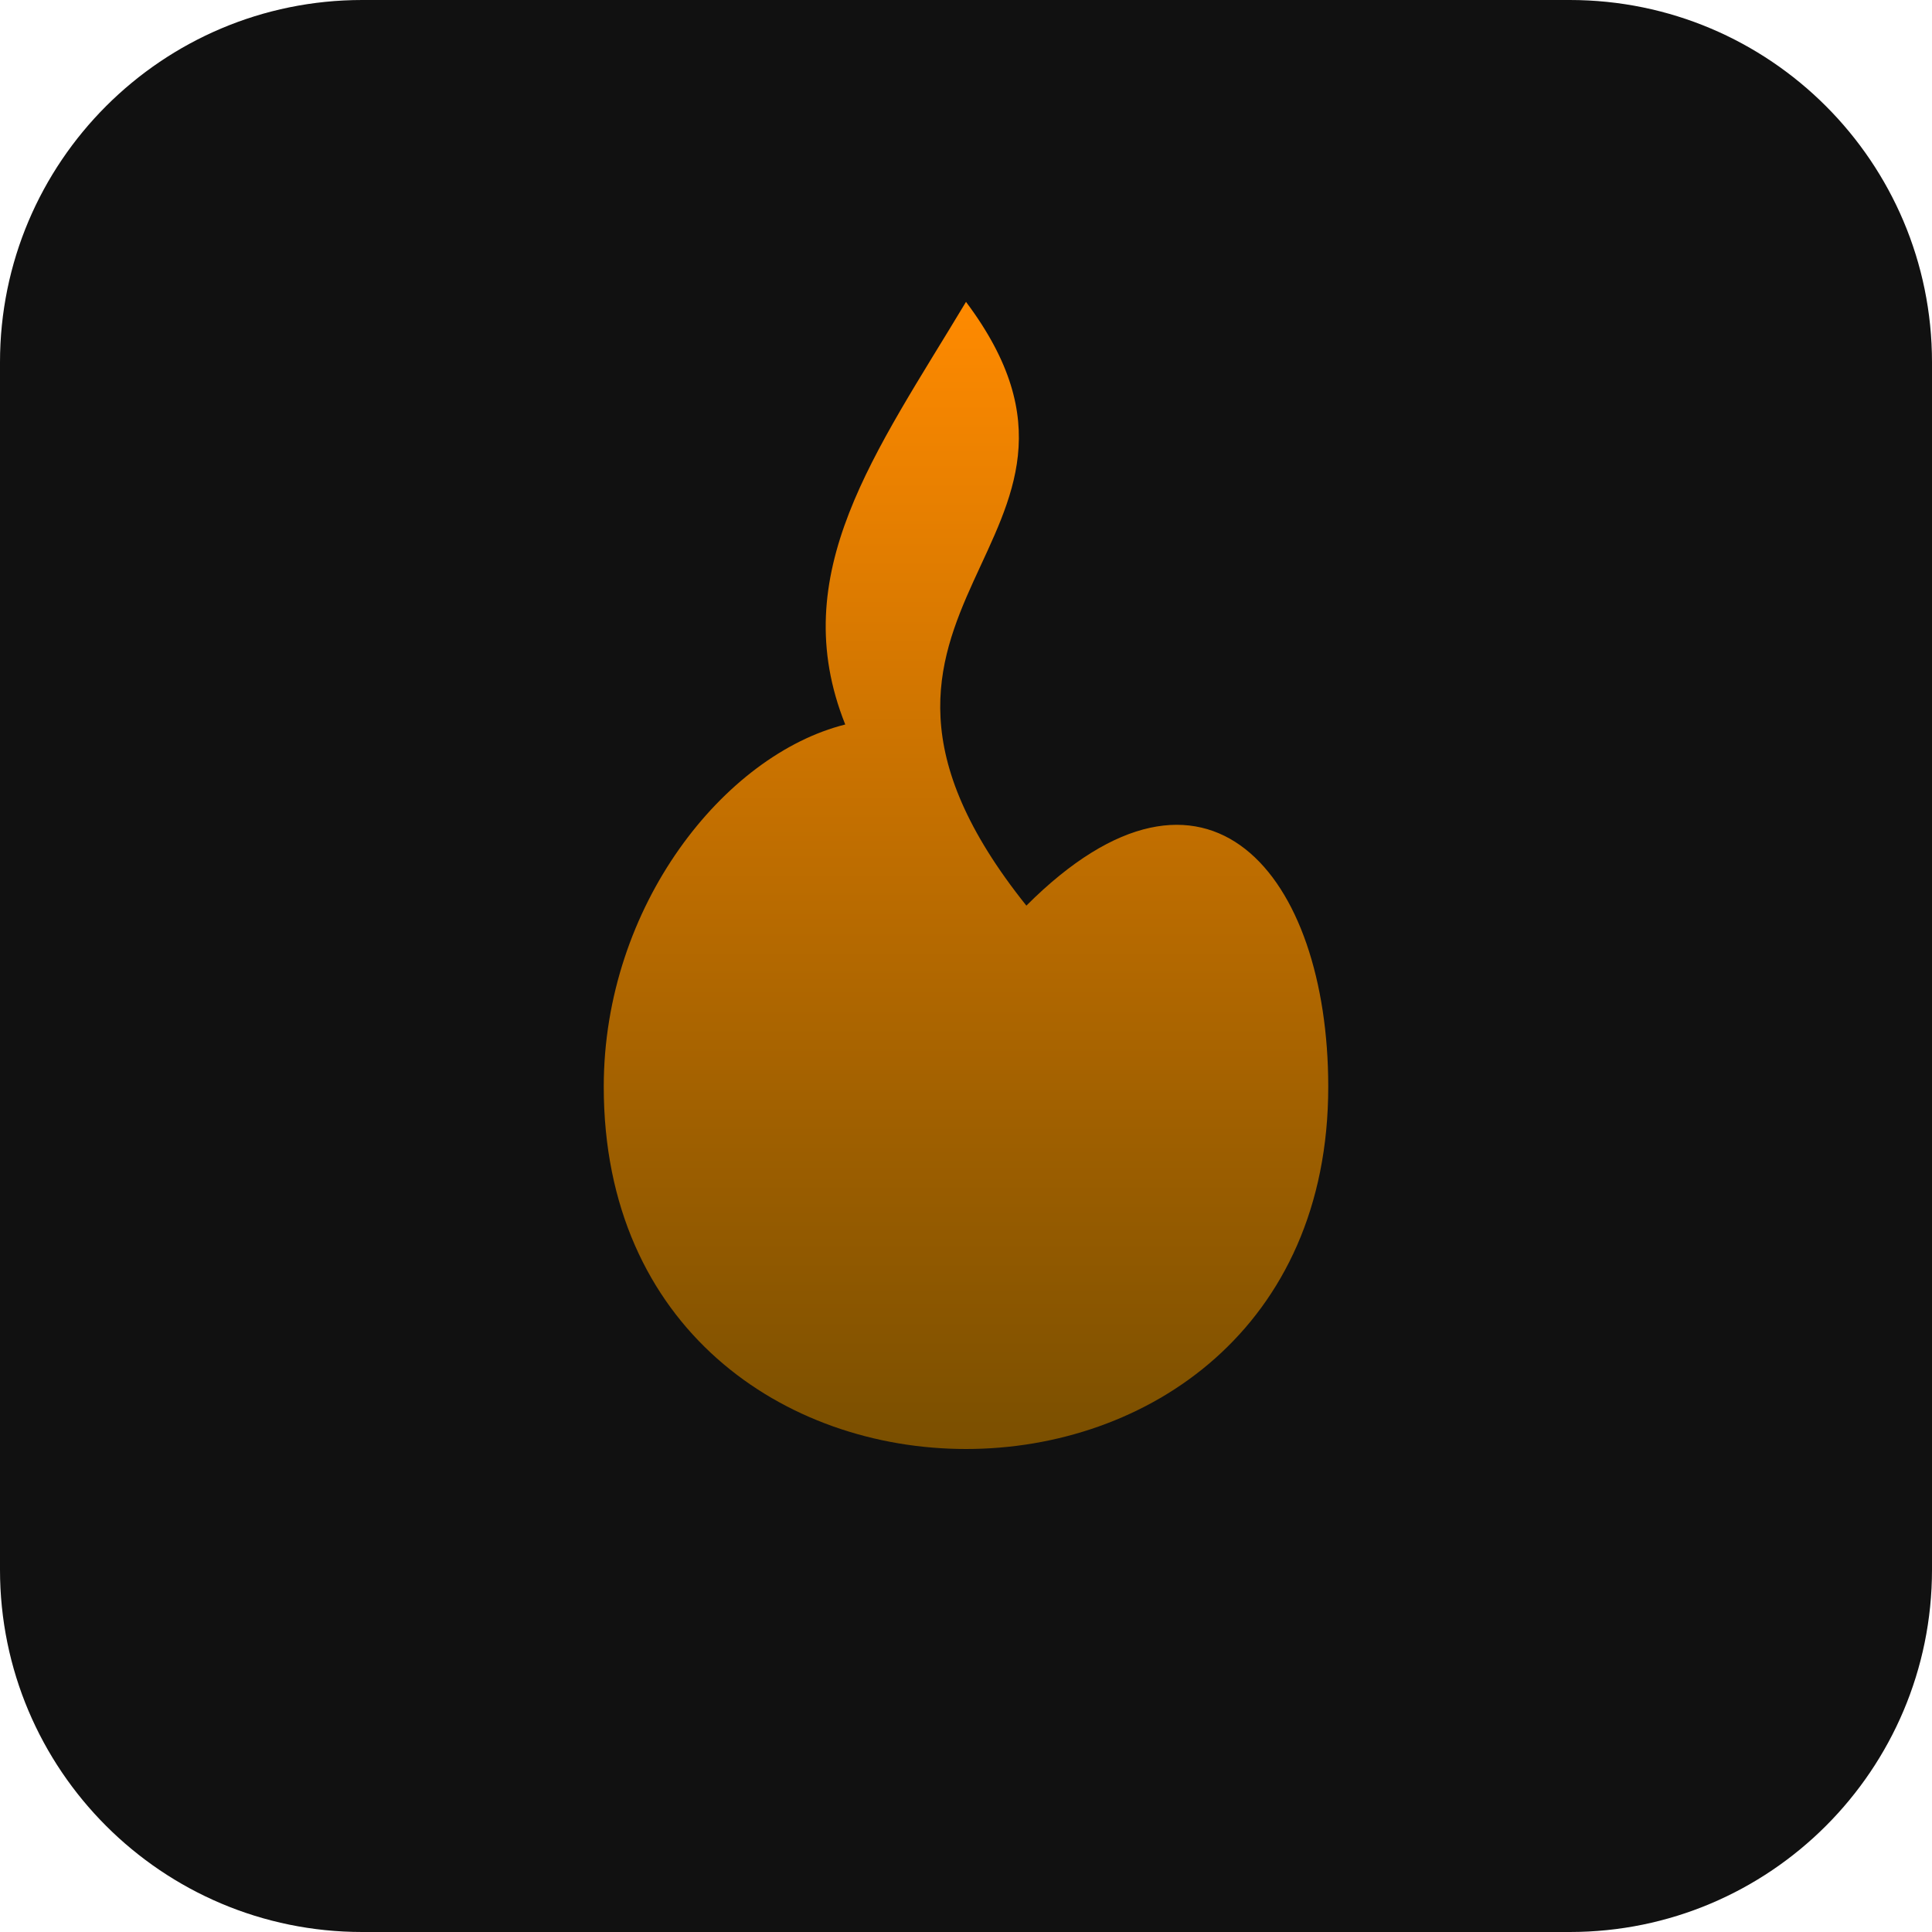
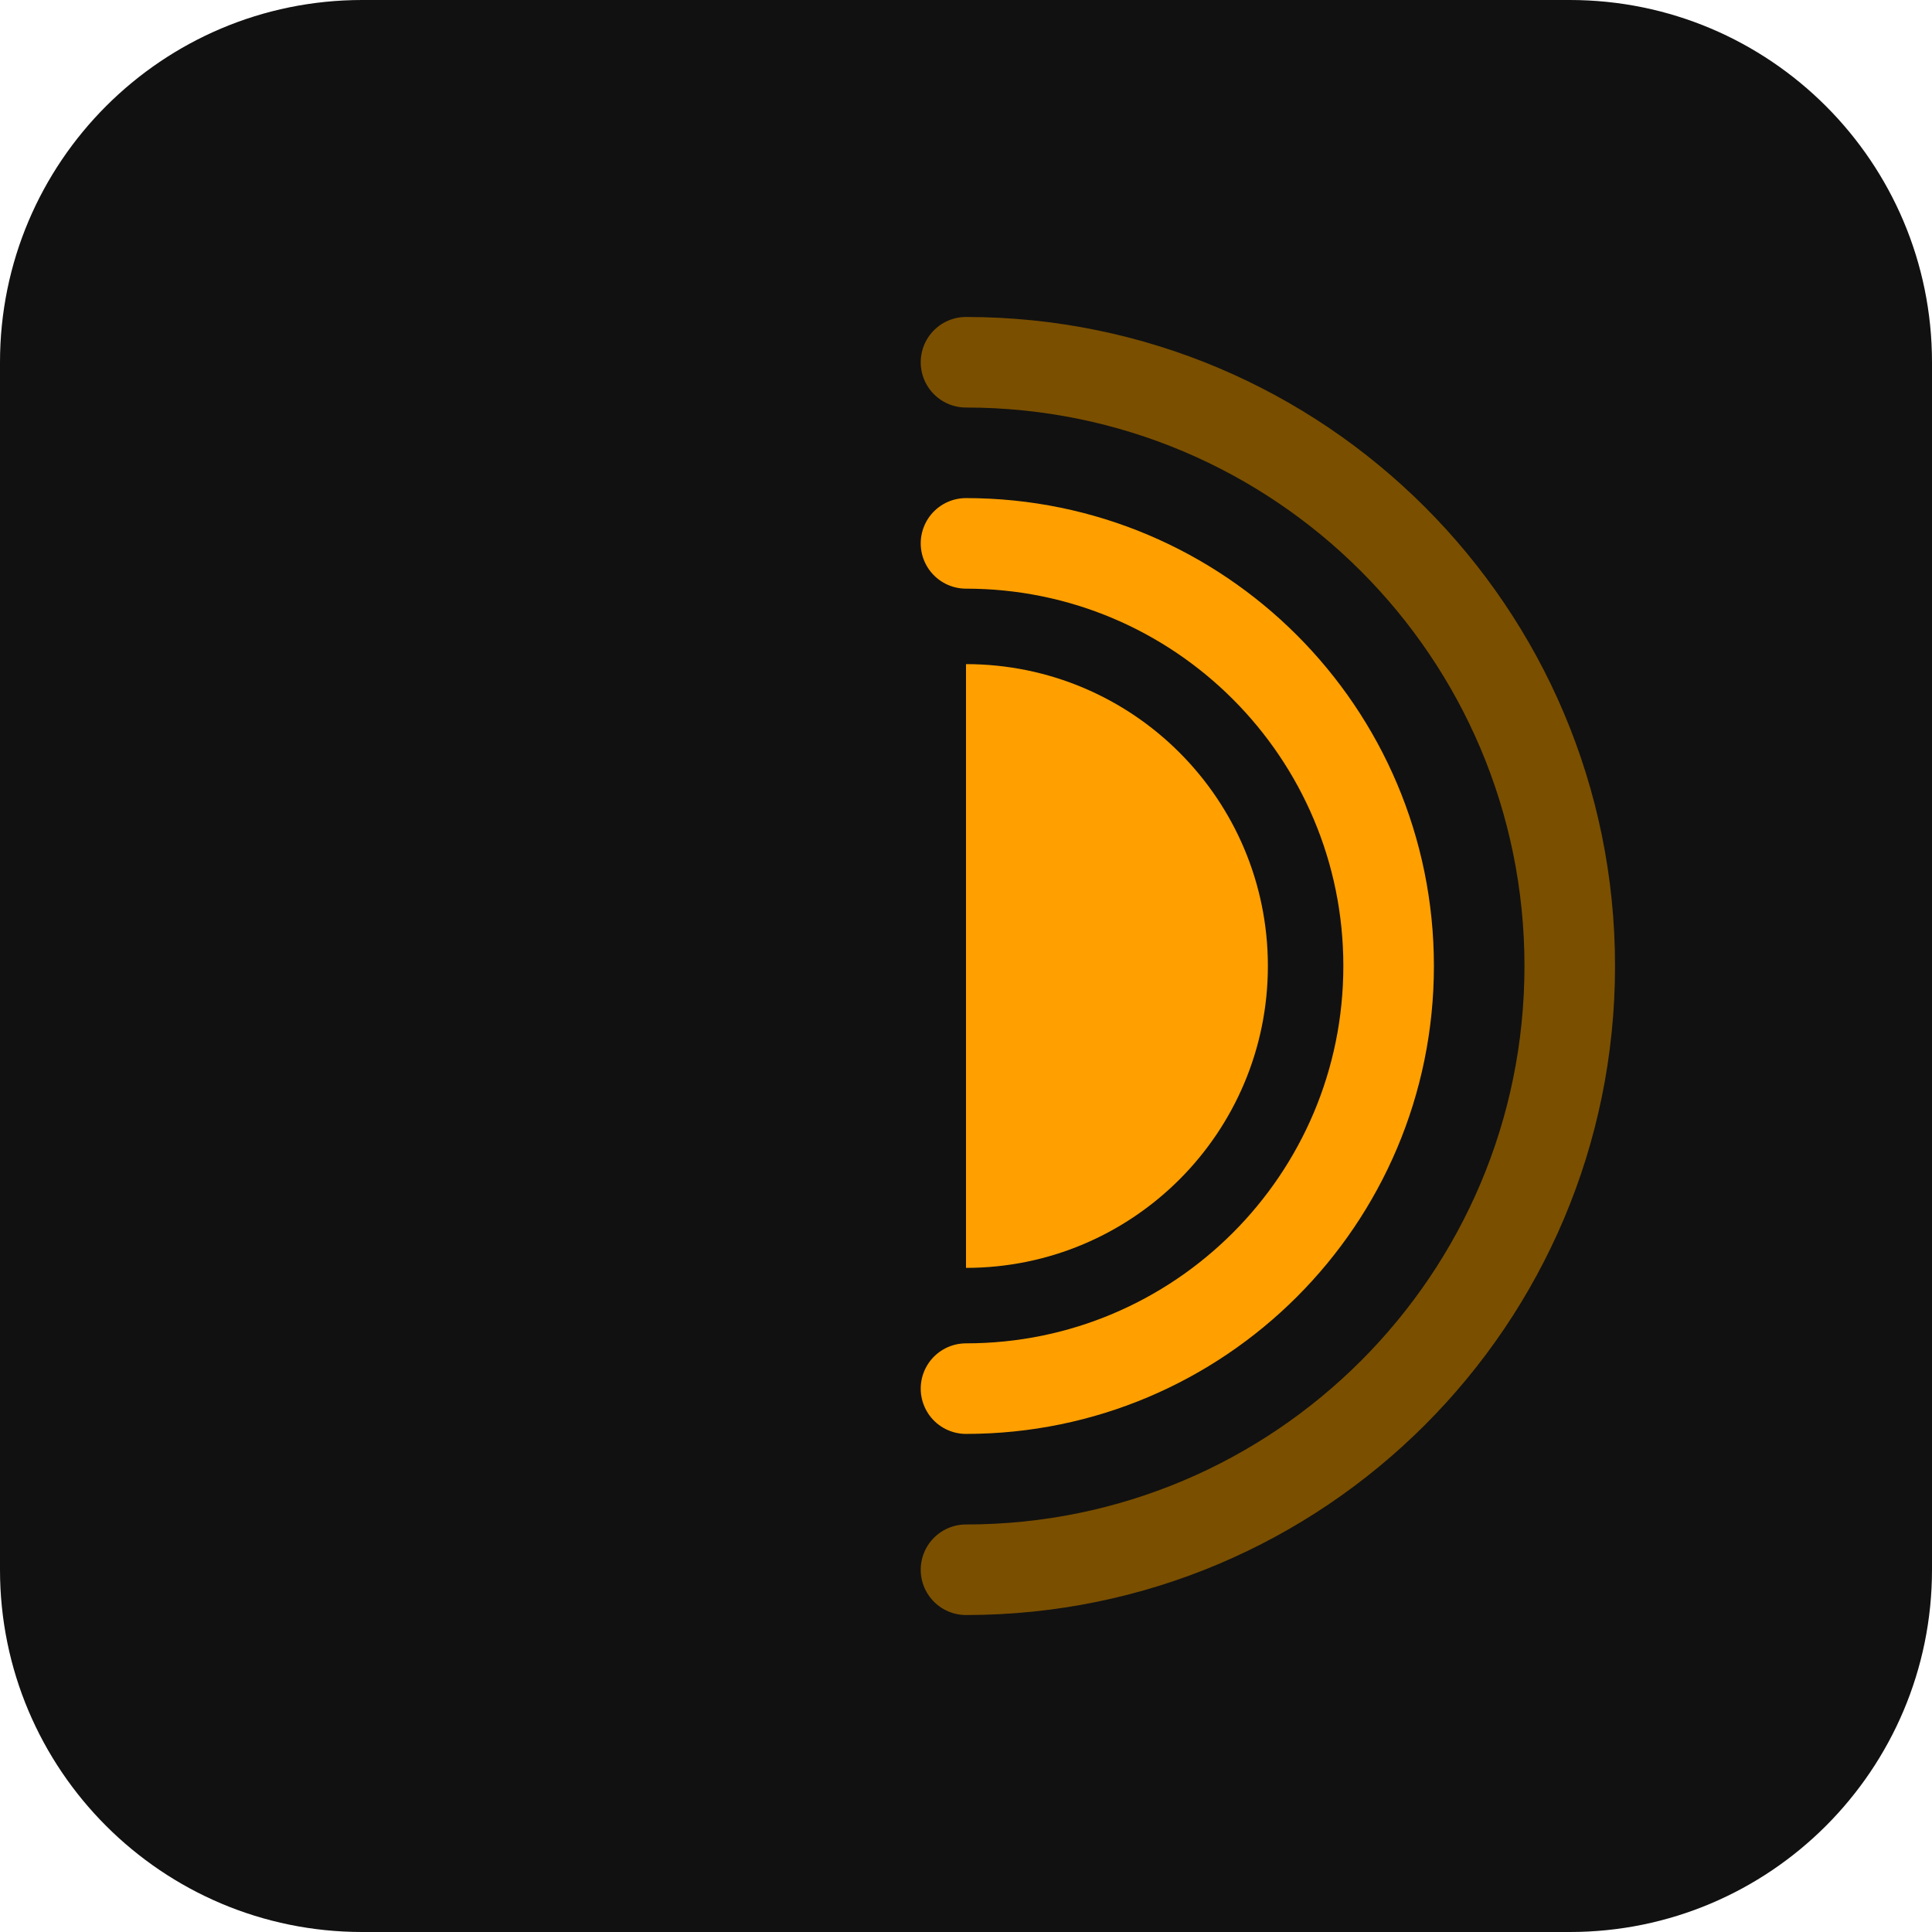
<svg xmlns="http://www.w3.org/2000/svg" viewBox="0 0 64 64">
-   <defs>
-     <linearGradient id="g" x1="0" x2="0" y1="0" y2="1">
-       <stop offset="0" stop-color="#ff8a00" />
-       <stop offset="1" stop-color="#7a4f00" />
-     </linearGradient>
-   </defs>
  <rect width="64" height="64" rx="12" fill="#111" />
-   <path d="M32 10c6 8-6 10 2 20 6-6 10-1 10 6 0 8-6 12-12 12s-12-4-12-12c0-6 4-11 8-12-2-5 1-9 4-14z" fill="url(#g)" />
+   <path d="M32 42a10 10 0 0 0 0-20v20z" fill="#ff9f00" />
+   <path d="M32 18a14 14 0 0 1 0 28" fill="none" stroke="#ff9f00" stroke-width="3" stroke-linecap="round" />
+   <path d="M32 12a20 20 0 0 1 0 40" fill="none" stroke="#7a4f00" stroke-width="3" stroke-linecap="round" />
</svg>
